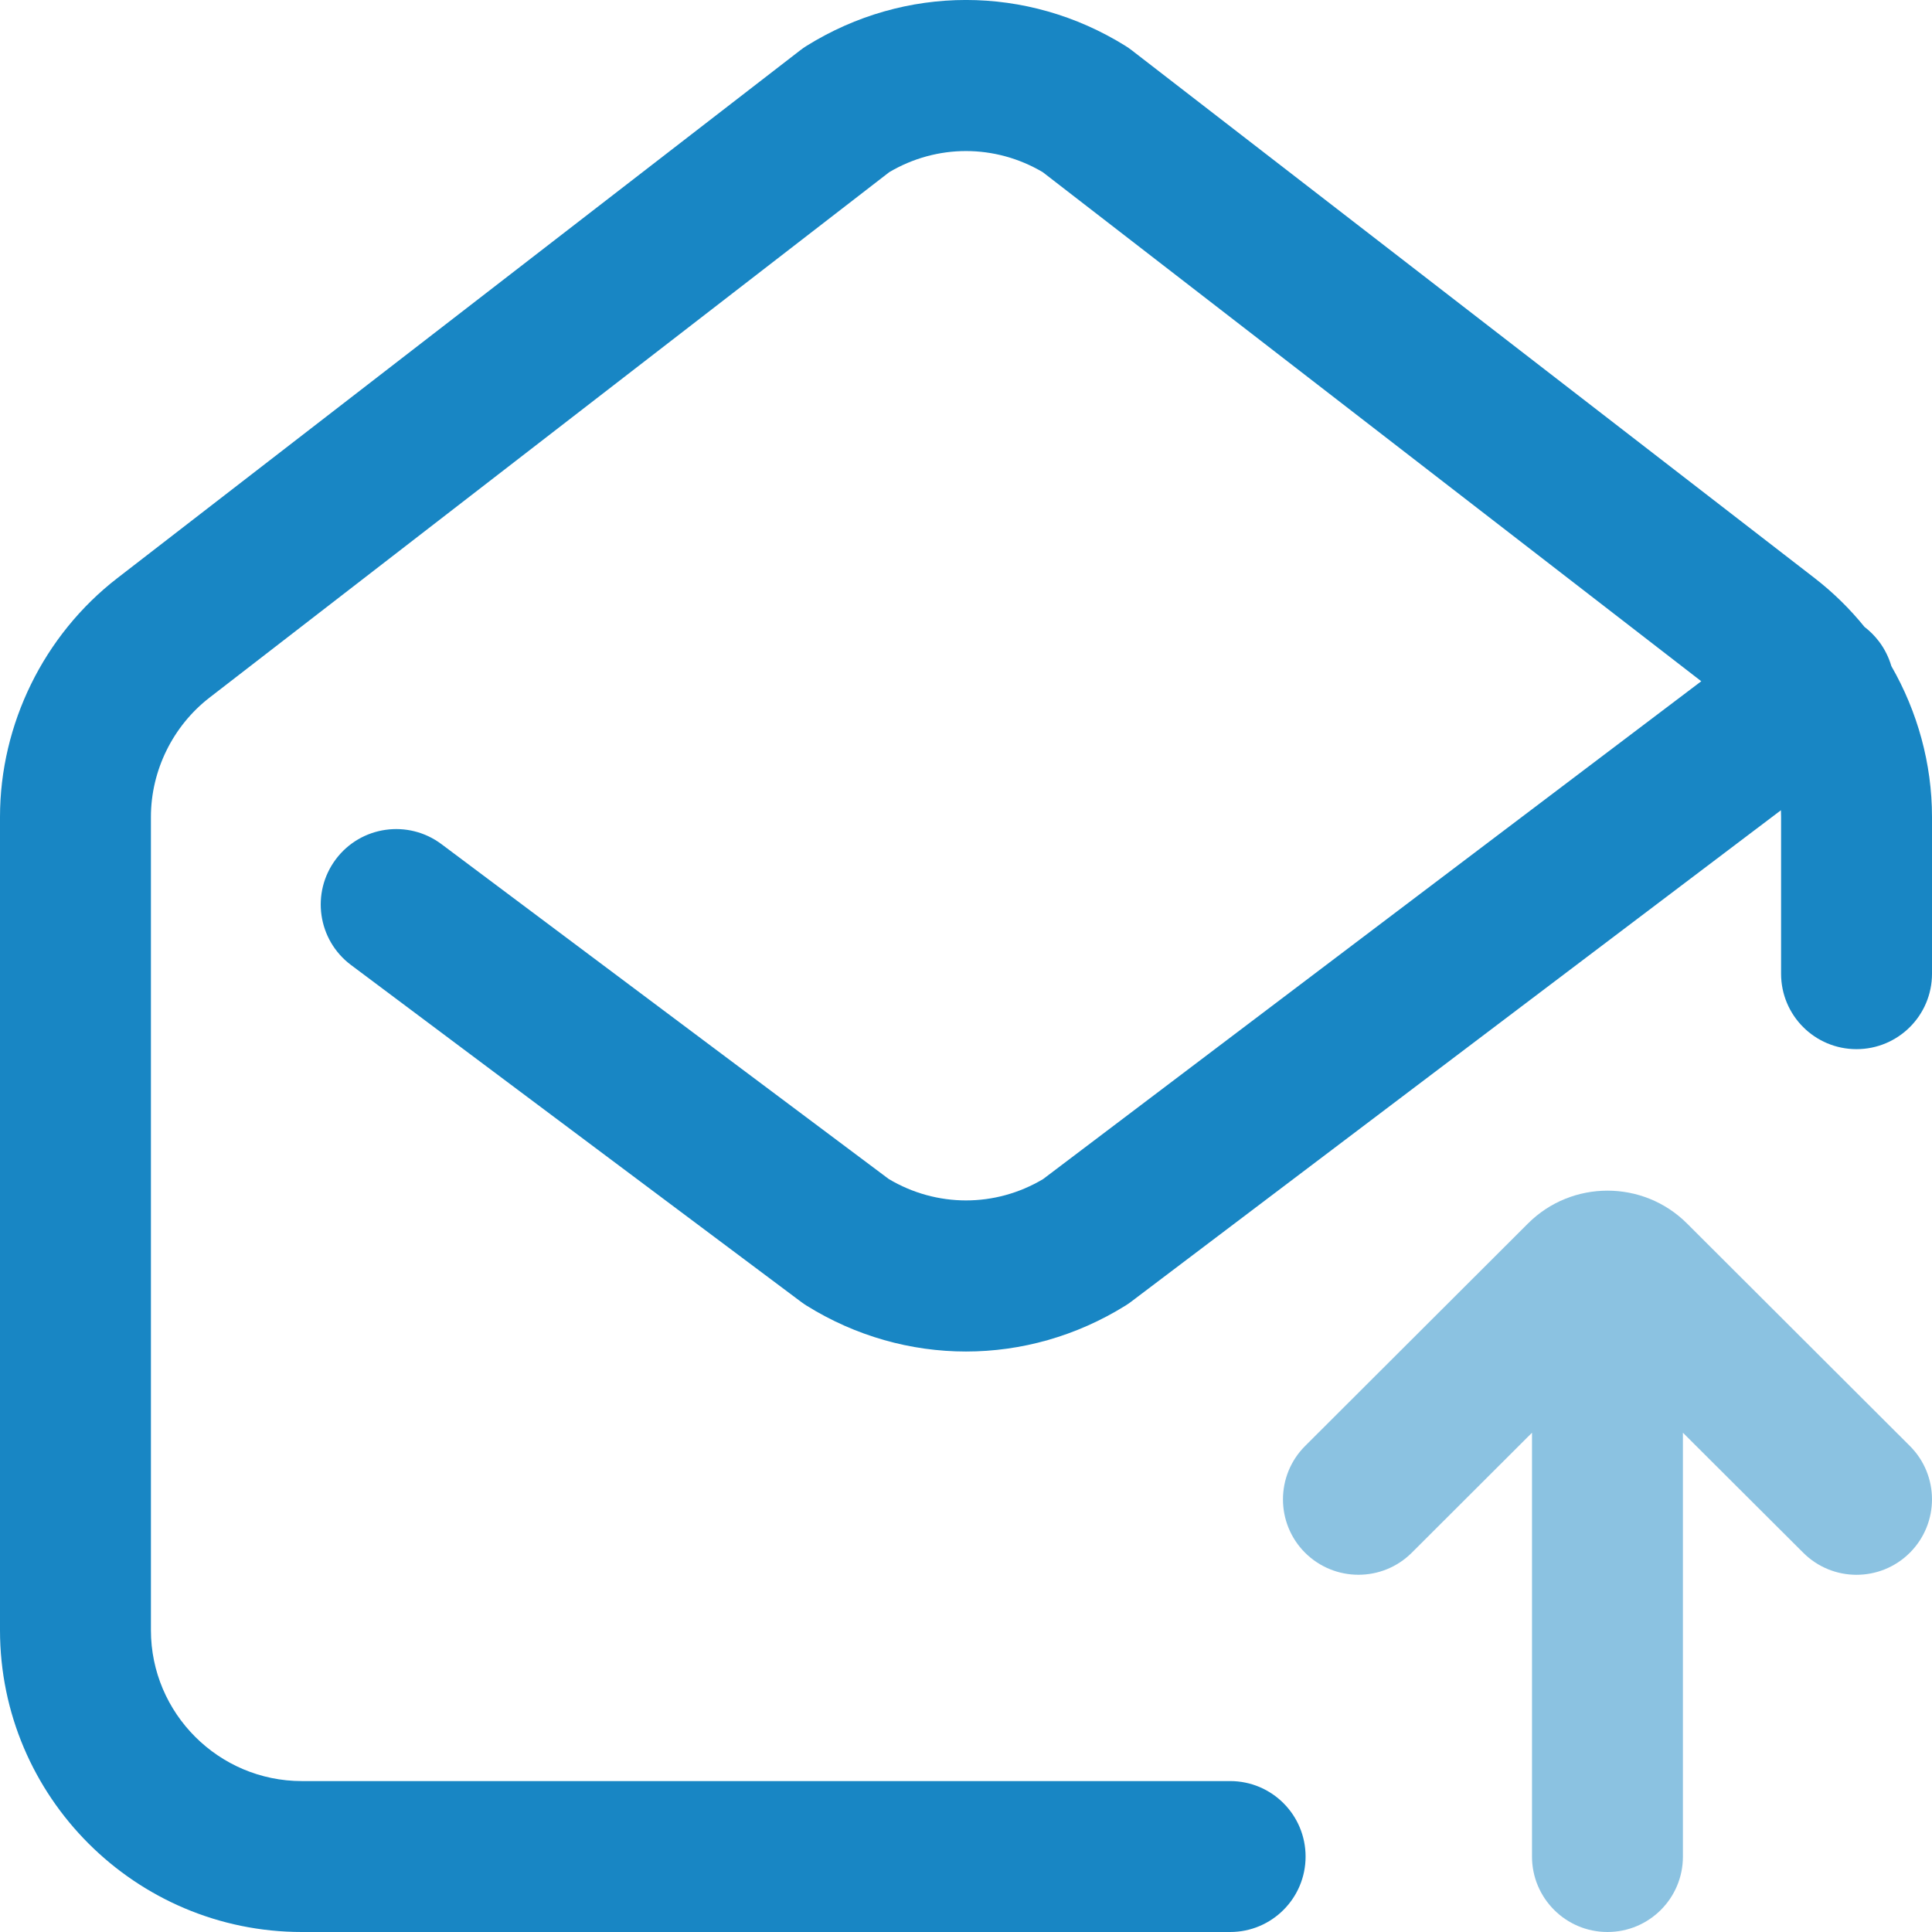
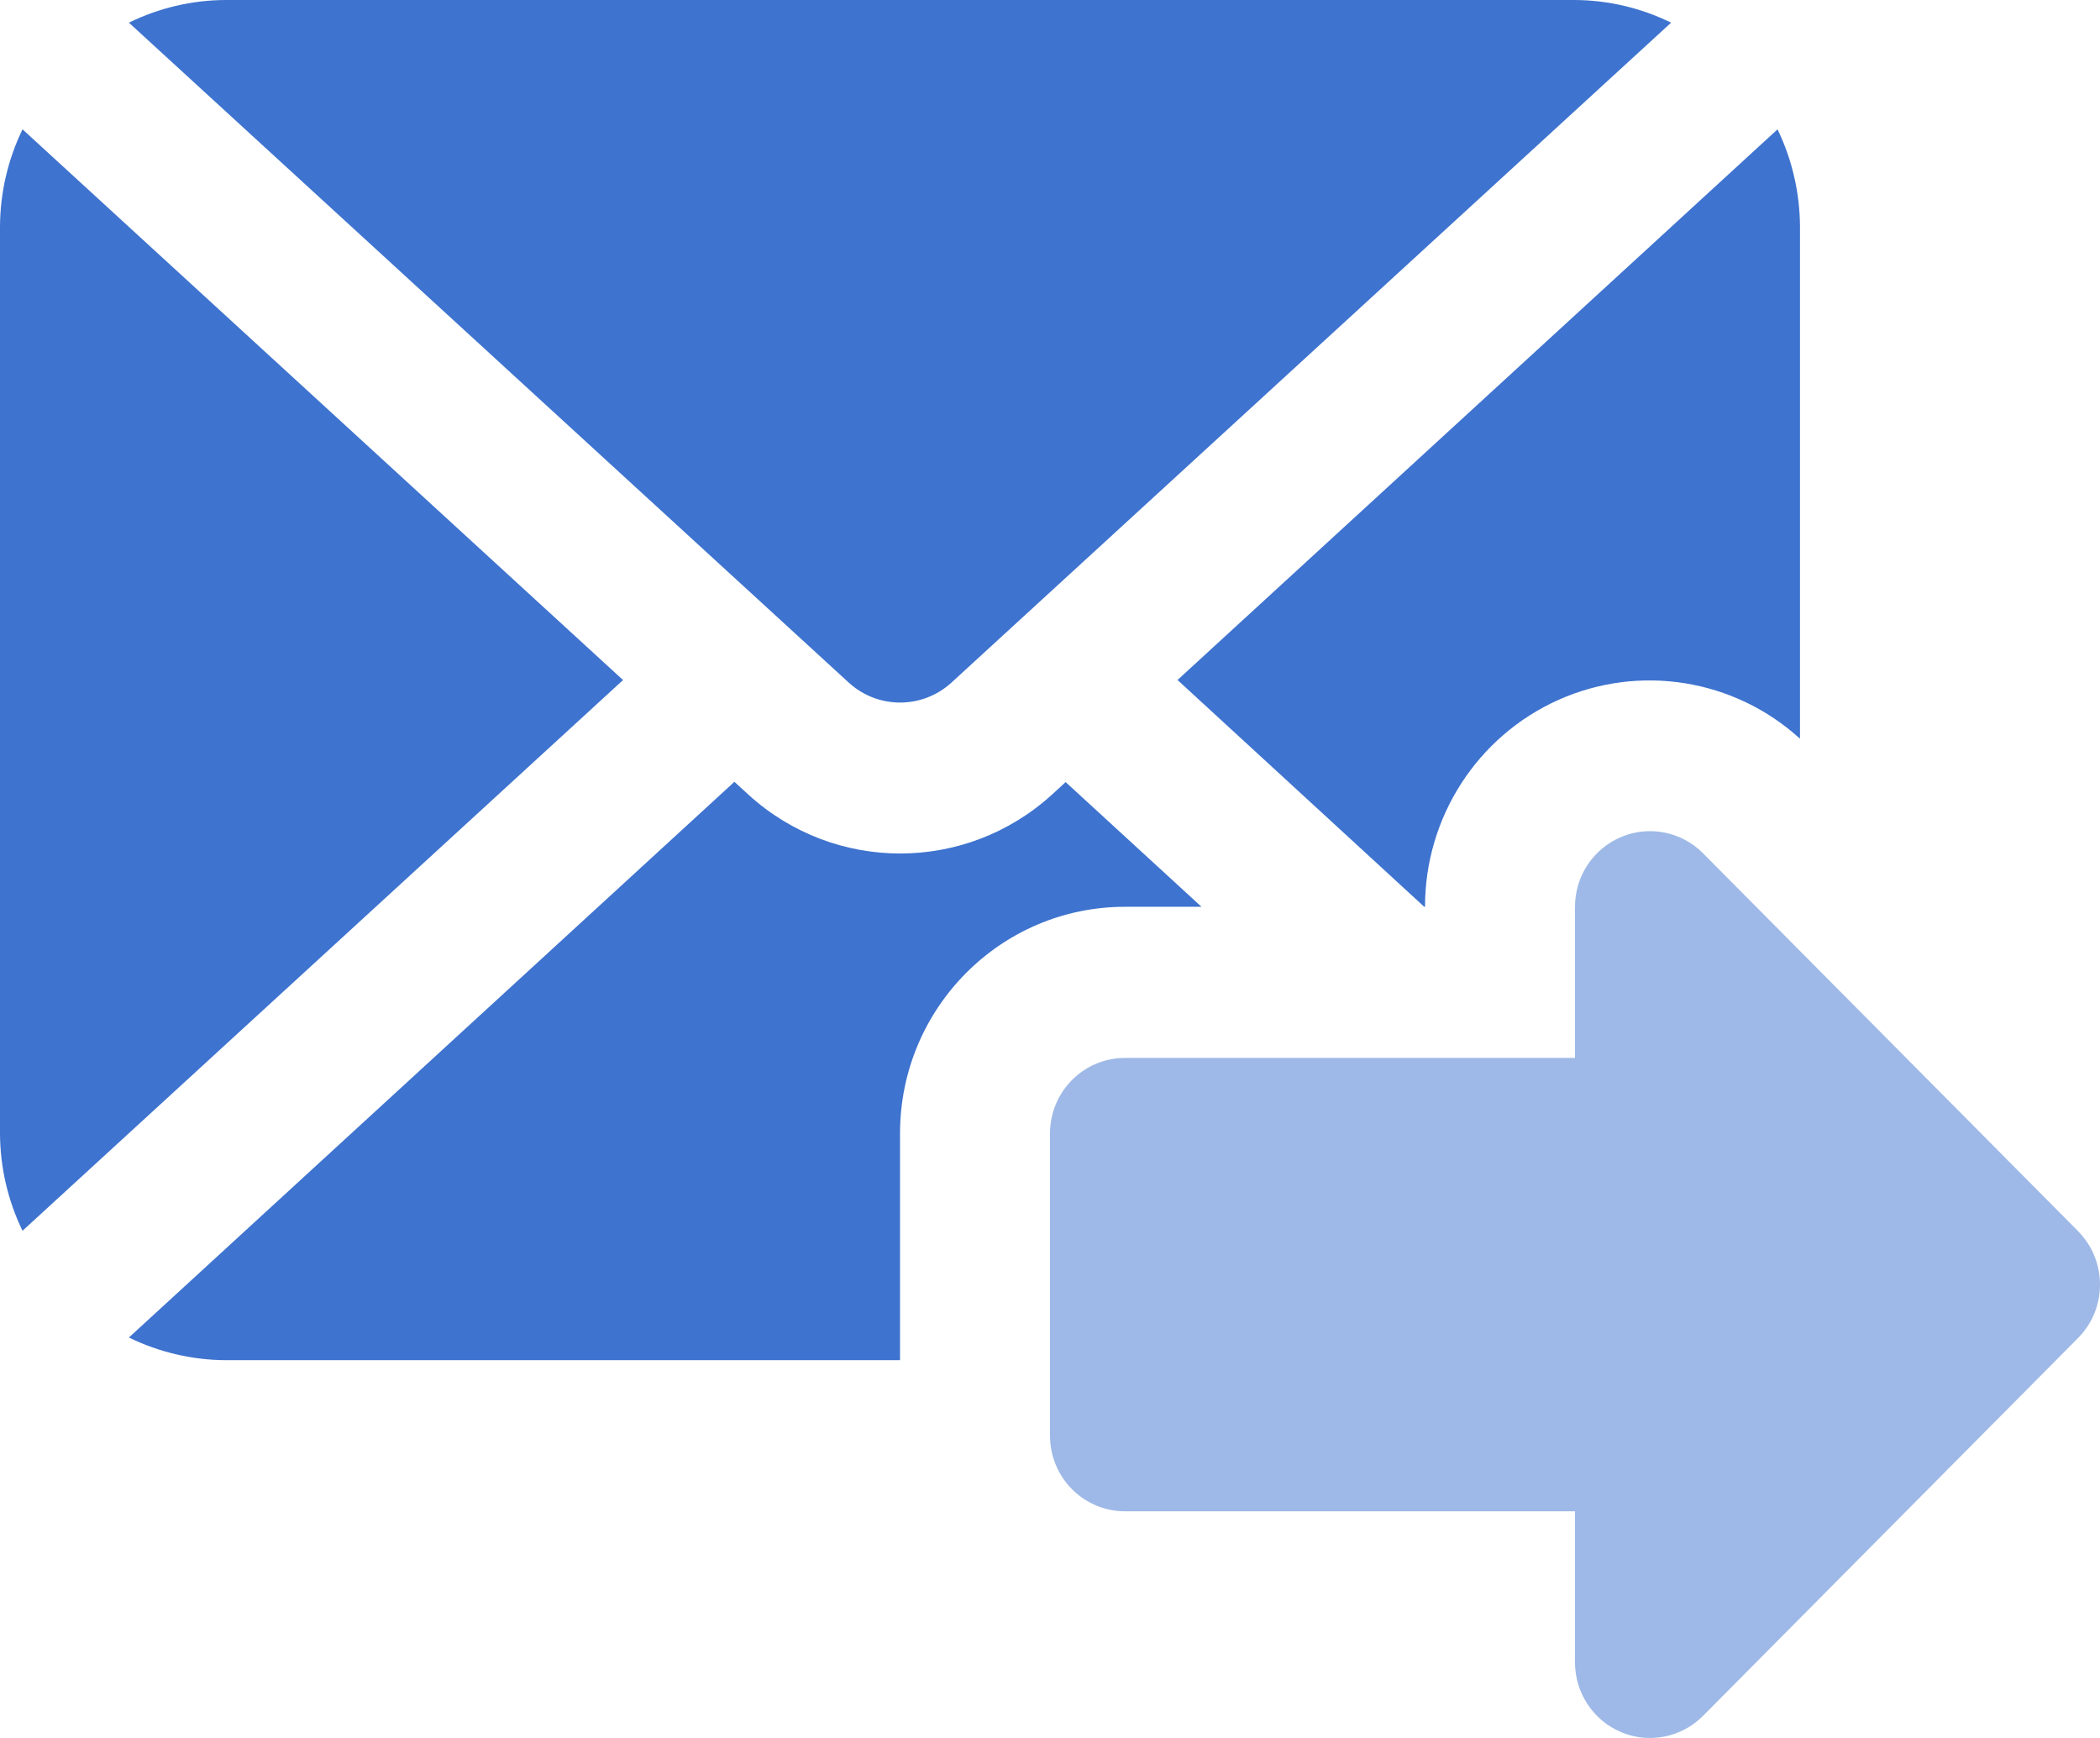
- <svg xmlns="http://www.w3.org/2000/svg" width="26" height="26" viewBox="0 0 26 26" fill="none">
-   <path d="M25.453 8.964C25.419 8.848 25.364 8.735 25.287 8.633C25.229 8.557 25.163 8.491 25.091 8.436C24.895 8.194 24.671 7.974 24.422 7.781L15.23 0.676C15.203 0.655 15.174 0.635 15.145 0.617C13.822 -0.206 12.178 -0.206 10.855 0.617C10.825 0.635 10.797 0.655 10.77 0.676L1.578 7.781C0.59 8.545 0 9.746 0 10.994V21.938C5.079e-05 24.178 1.822 26 4.063 26H16.555C17.116 26 17.57 25.545 17.57 24.985C17.57 24.424 17.116 23.969 16.555 23.969H4.063C2.943 23.969 2.031 23.058 2.031 21.938V10.994C2.031 10.37 2.326 9.77 2.82 9.388L11.967 2.317C12.608 1.938 13.392 1.938 14.033 2.317L22.895 9.168L14.037 15.868C13.393 16.251 12.605 16.25 11.961 15.867L5.941 11.36C5.492 11.024 4.855 11.115 4.519 11.564C4.183 12.013 4.274 12.649 4.723 12.986L10.782 17.521C10.806 17.539 10.83 17.555 10.855 17.571C11.516 17.982 12.258 18.188 13 18.188C13.742 18.188 14.483 17.982 15.145 17.571C15.171 17.555 15.197 17.537 15.222 17.518L23.967 10.904C23.968 10.934 23.969 10.964 23.969 10.994V13.104C23.969 13.665 24.423 14.119 24.984 14.119C25.545 14.119 26 13.665 26 13.104V10.994C26 10.277 25.805 9.576 25.453 8.964Z" fill="#1886C4" />
-   <path opacity="0.5" d="M25.702 19.459L22.703 16.465C22.113 15.876 21.153 15.876 20.563 16.465L17.564 19.459C17.167 19.855 17.166 20.498 17.562 20.895C17.959 21.291 18.602 21.292 18.999 20.896L20.617 19.281V24.985C20.617 25.545 21.072 26 21.633 26C22.194 26 22.648 25.546 22.648 24.985V19.281L24.267 20.896C24.465 21.094 24.725 21.193 24.984 21.193C25.245 21.193 25.505 21.093 25.703 20.895C26.099 20.498 26.099 19.855 25.702 19.459Z" fill="#1886C4" />
+ <svg xmlns="http://www.w3.org/2000/svg" width="29" height="24" viewBox="0 0 29 24" fill="none">
+   <path fill-rule="evenodd" clip-rule="evenodd" d="M3.107 0C2.647 0.003 2.194 0.11 1.78 0.313L11.726 9.431C12.127 9.792 12.733 9.792 13.134 9.431L23.077 0.313C22.663 0.11 22.21 0.003 21.75 0H3.107ZM19.679 12.522H19.668L16.261 9.39L24.547 1.786C24.749 2.205 24.855 2.665 24.857 3.13V10.201C23.948 9.374 22.639 9.164 21.519 9.666C20.4 10.168 19.678 11.287 19.679 12.522ZM0.311 1.786C0.108 2.205 0.002 2.665 0 3.13V15.652C0.002 16.118 0.108 16.578 0.311 16.996L8.604 9.391L0.311 1.786ZM14.523 10.977L14.716 10.8L16.592 12.522H15.536C13.82 12.522 12.429 13.923 12.429 15.652V18.783H3.107C2.647 18.779 2.194 18.672 1.78 18.47L10.142 10.796L10.339 10.977C11.528 12.056 13.333 12.056 14.523 10.977Z" fill="#3E73CF" />
+   <path opacity="0.5" d="M28.698 17.002L23.519 11.784C23.223 11.485 22.777 11.395 22.39 11.557C22.002 11.719 21.75 12.099 21.75 12.522V14.609H15.536C14.964 14.609 14.5 15.076 14.5 15.652V19.826C14.5 20.403 14.964 20.87 15.536 20.87H21.75V22.957C21.75 23.379 22.003 23.759 22.39 23.921C22.776 24.082 23.222 23.993 23.518 23.695L28.697 18.477C29.101 18.07 29.101 17.409 28.697 17.002H28.698Z" fill="#3E73CF" />
</svg>
